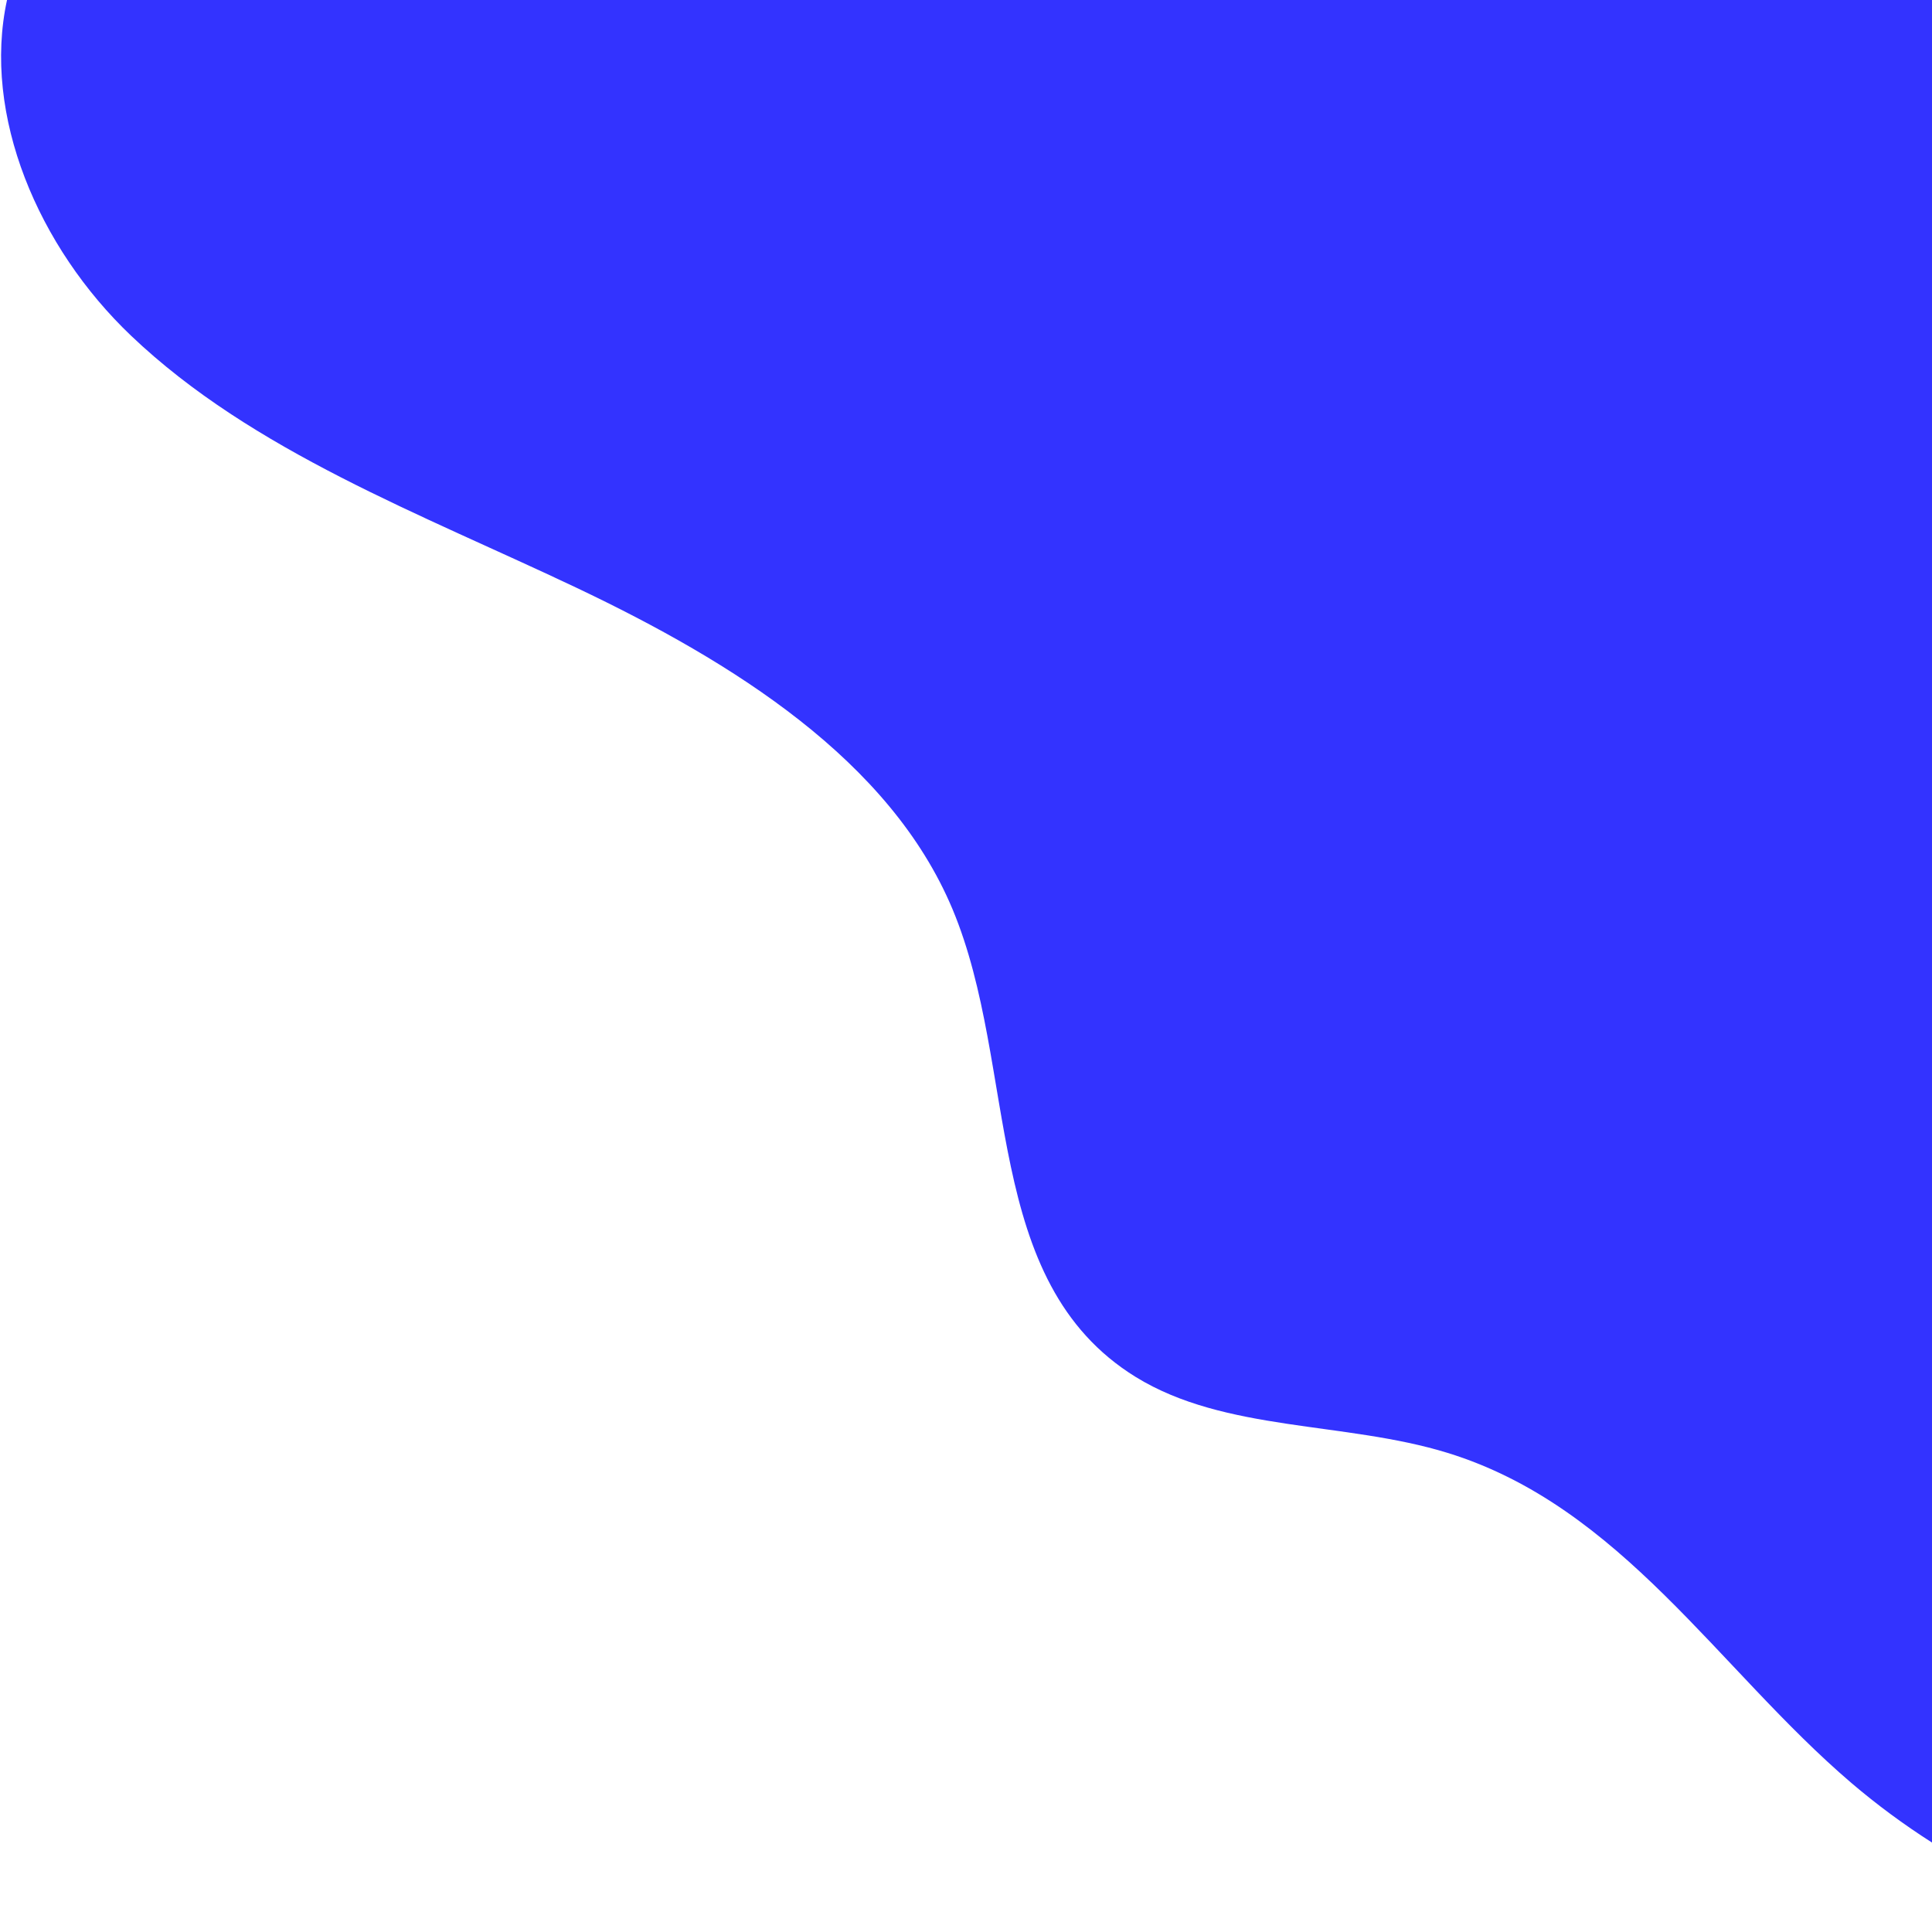
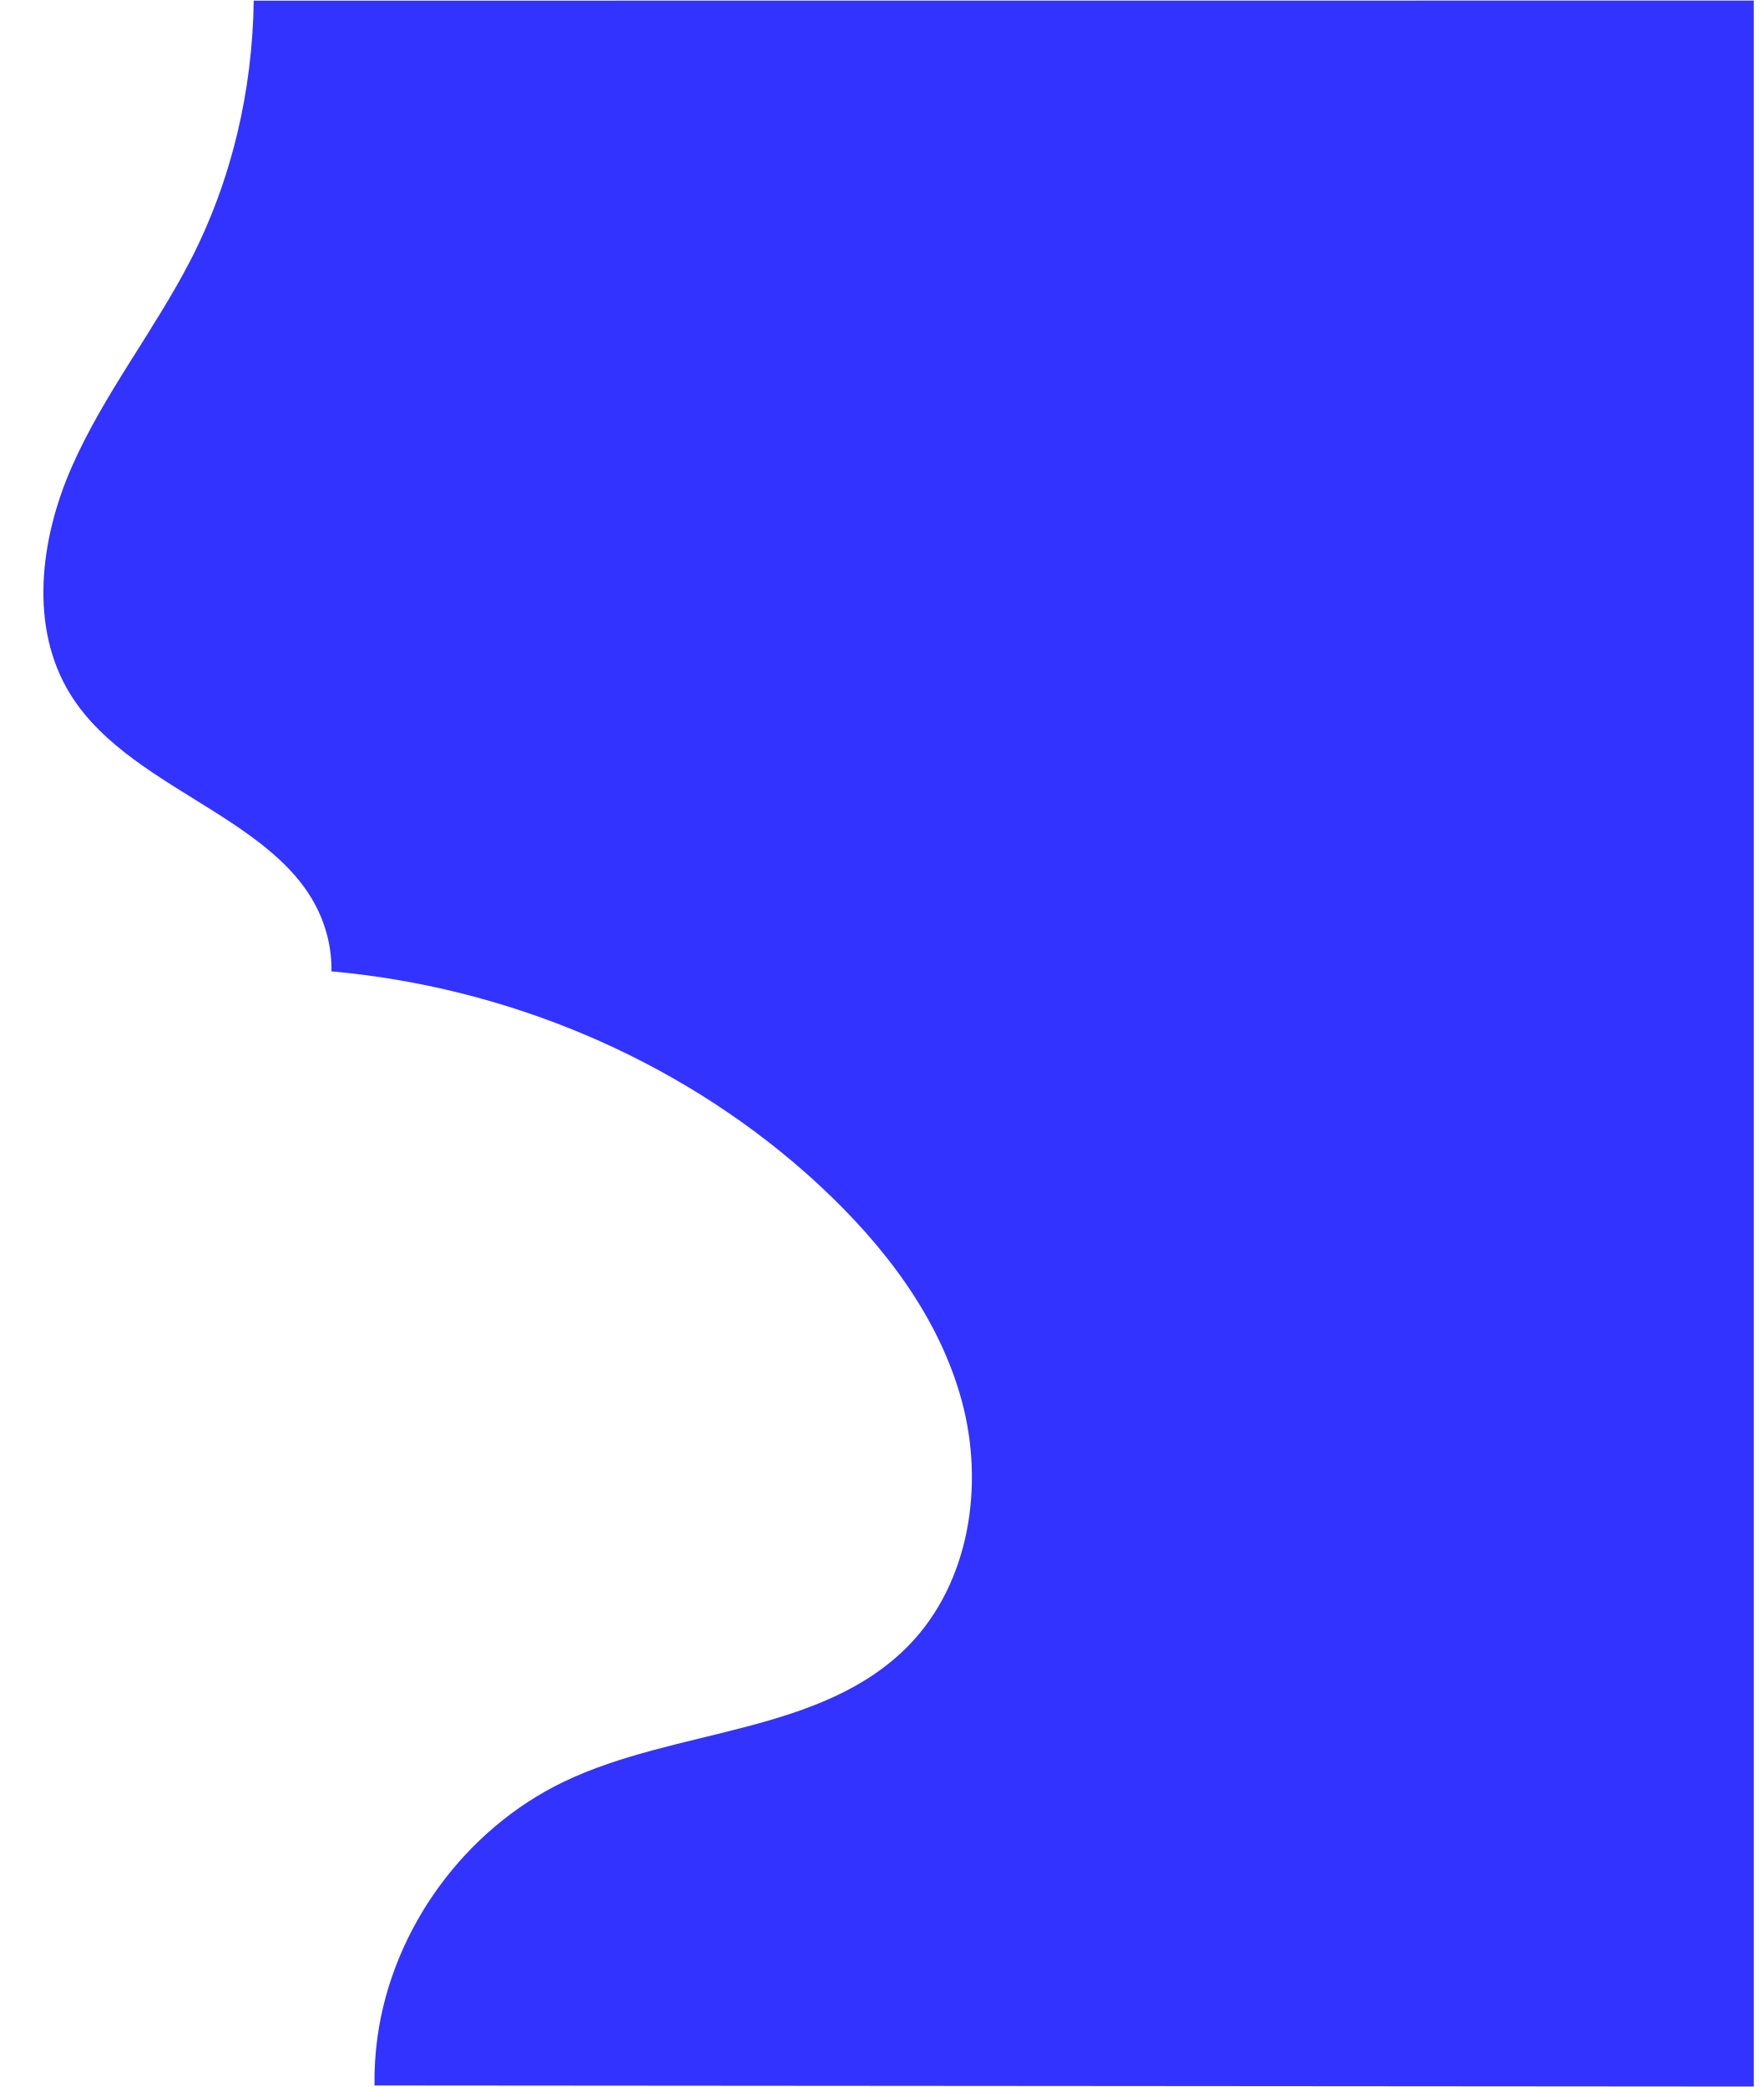
- <svg xmlns="http://www.w3.org/2000/svg" viewBox="0 0 746 738">
+ <svg xmlns="http://www.w3.org/2000/svg" viewBox="0 0 850 1006">
  <defs>
    <style>.cls-1{fill:#33f;}</style>
  </defs>
  <g id="Layer_2" data-name="Layer 2">
-     <path class="cls-1" d="M746,0V711.43a279.82,279.82,0,0,1-31.12-23c-51.5-44-88.87-106.82-156-127.48-39.62-12.19-85.81-8-120.37-29.3-59.88-37-45.06-119.32-70.72-180.62-24.1-57.54-84.75-95.37-145-124S97.47,174.25,50.61,129.62C14.73,95.46-6.93,44.45,2.71,0Z" />
+     <path class="cls-1" d="M845.35.27v1005.5l-664.83-.5A154.09,154.09,0,0,1,181.94,982c7.26-52.47,42.19-100.31,89.95-123.21,54.36-26,124.27-22.56,166.27-65.8,29.25-30.11,36.41-77.13,25.45-117.65s-37.67-75.19-68.42-103.77q-3.42-3.18-6.91-6.26c-63.1-55.72-144.71-89.59-228.51-97.08a64.2,64.2,0,0,0-1.87-16.53c-13.77-56.3-93.13-67.6-123.83-116.77-20.22-32.38-14.8-75.07.58-110s39.52-65.32,57.05-99.24c20-38.75,30-81.92,30.6-125.37Z" />
  </g>
</svg>
